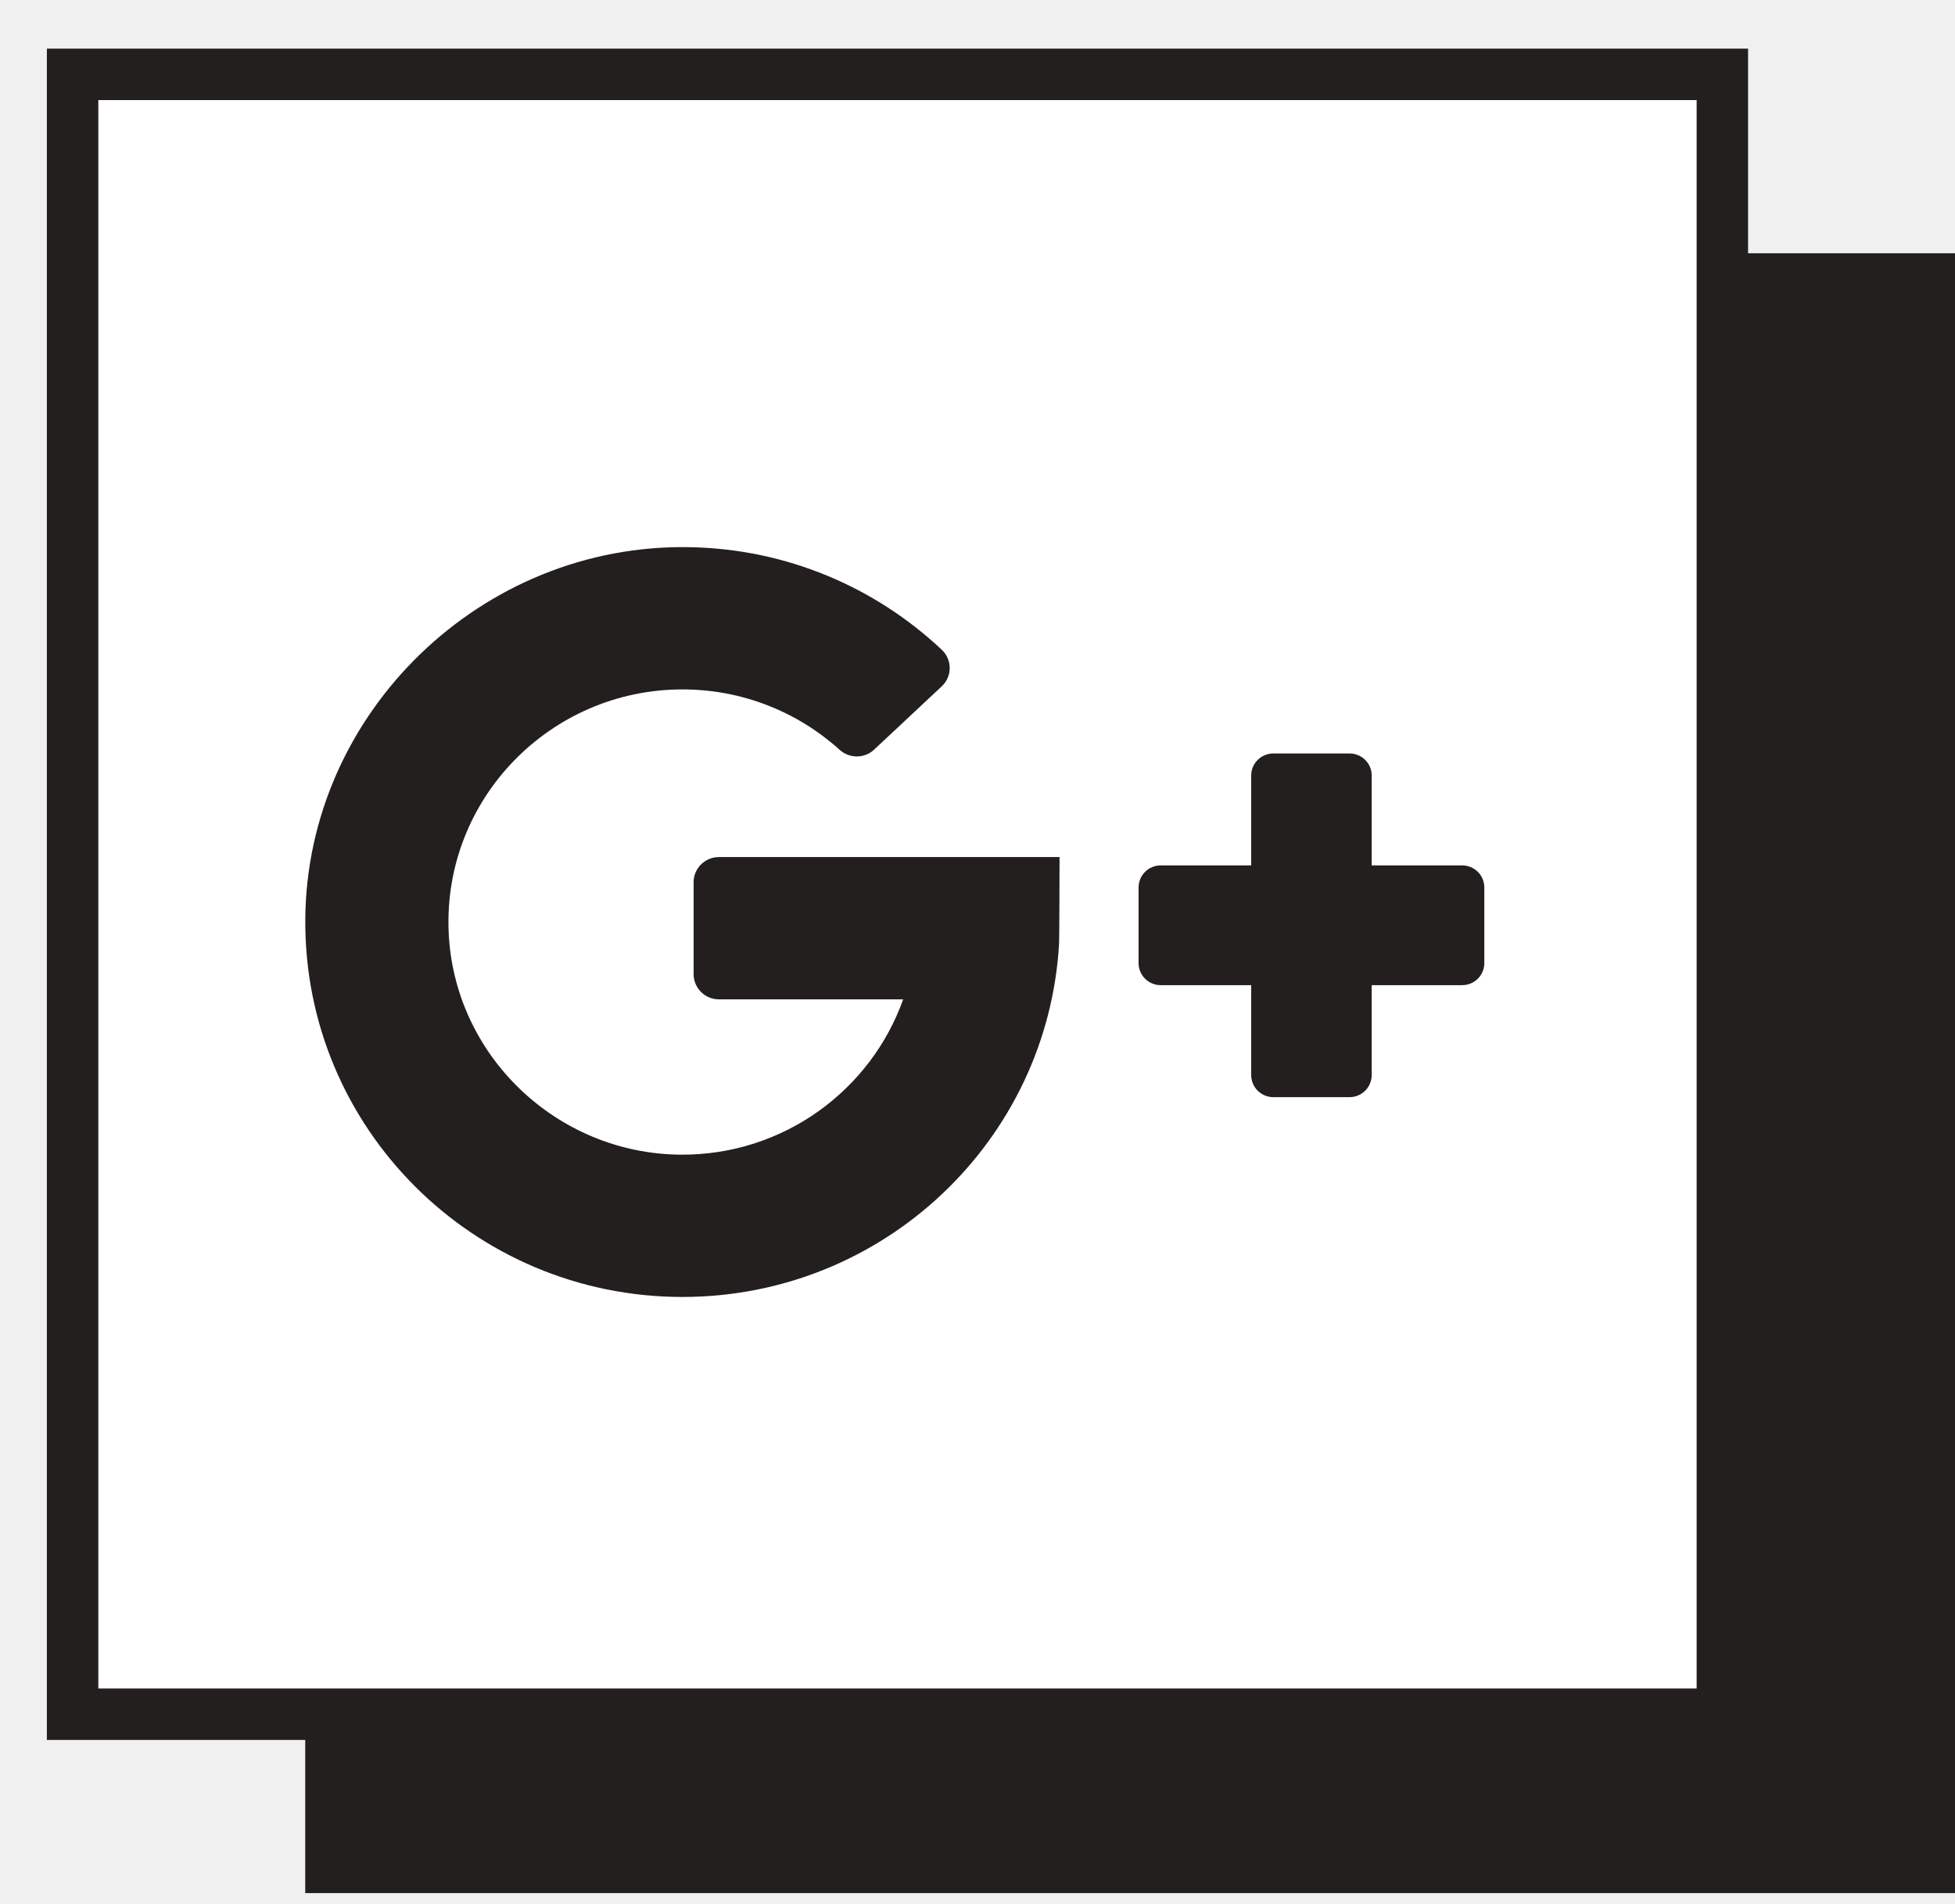
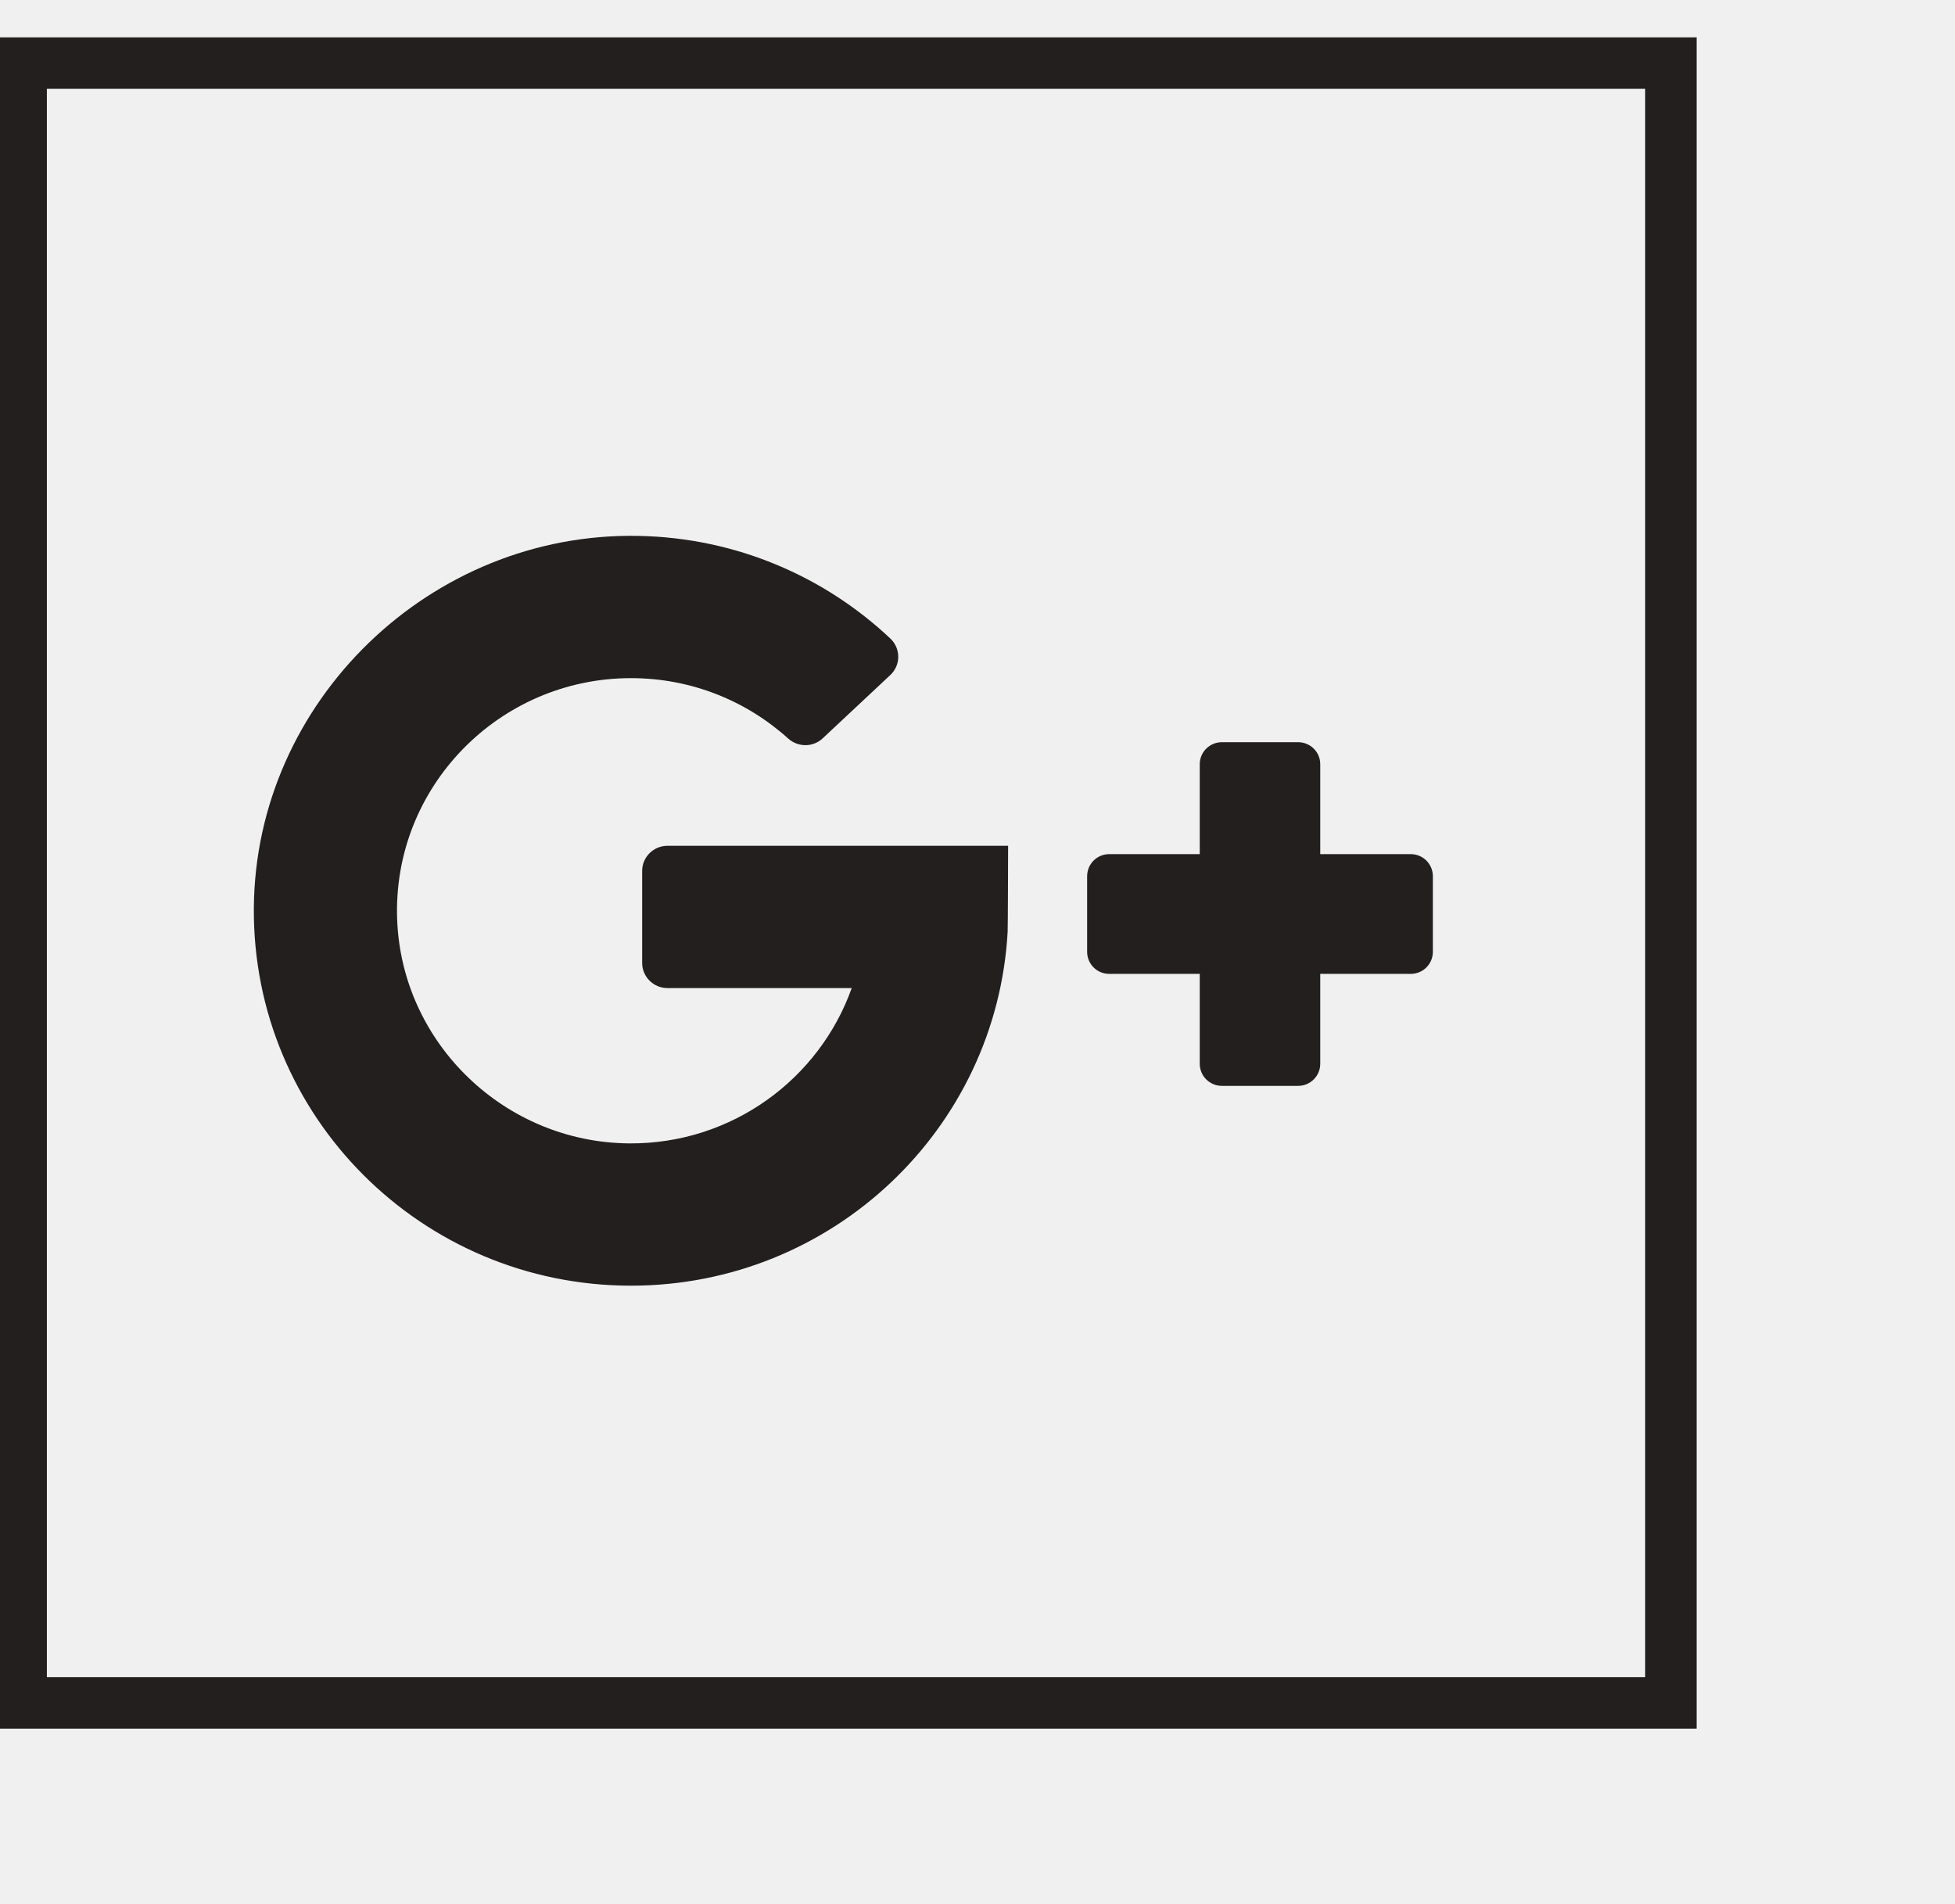
<svg xmlns="http://www.w3.org/2000/svg" width="38px" height="37px" viewBox="0 0 38 37" version="1.1">
-   <defs />
  <g id="Styleguide" stroke="none" stroke-width="1" fill="none" fill-rule="evenodd">
-     <g id="Desktop-HD" transform="translate(-906, -370)">
-       <g id="rede_social_google" transform="translate(907, 370)">
-         <g id="Page-1" transform="translate(0, 0.219178)">
-           <polygon id="Fill-1" fill="#231F1F" points="4.933 36.581 37 36.581 37 4.704 4.933 4.704" />
-           <polygon id="Fill-2" fill="#FFFFFF" points="0.411 33.103 32.478 33.103 32.478 1.226 0.411 1.226" />
-           <g id="Group-7" transform="translate(0, 0.617427)">
-             <polygon id="Stroke-3" stroke="#231F1F" fill="#FFFFFF" points="0.411 32.486 32.478 32.486 32.478 0.609 0.411 0.609" />
-             <path d="M12.974,18.59 L16.555,18.59 C15.927,20.357 14.224,21.623 12.231,21.609 C9.814,21.591 7.814,19.668 7.72,17.266 C7.619,14.691 9.697,12.565 12.265,12.565 C13.44,12.565 14.511,13.009 15.319,13.738 C15.511,13.911 15.802,13.912 15.99,13.736 L17.305,12.505 C17.511,12.313 17.511,11.988 17.306,11.795 C16.025,10.588 14.306,9.836 12.411,9.8 C8.369,9.72 4.962,13.015 4.934,17.034 C4.905,21.084 8.199,24.375 12.265,24.375 C16.177,24.375 19.371,21.331 19.586,17.497 C19.591,17.448 19.595,15.824 19.595,15.824 L12.974,15.824 C12.703,15.824 12.482,16.043 12.482,16.312 L12.482,18.101 C12.482,18.371 12.703,18.59 12.974,18.59" id="Fill-5" fill="#231F1F" />
-             <path d="M25.662,15.986 L25.662,14.237 C25.662,14.001 25.469,13.81 25.231,13.81 L23.751,13.81 C23.513,13.81 23.32,14.001 23.32,14.237 L23.32,15.986 L21.561,15.986 C21.323,15.986 21.131,16.178 21.131,16.415 L21.131,17.886 C21.131,18.122 21.323,18.314 21.561,18.314 L23.32,18.314 L23.32,20.062 C23.32,20.299 23.513,20.491 23.751,20.491 L25.231,20.491 C25.469,20.491 25.662,20.299 25.662,20.062 L25.662,18.314 L27.421,18.314 C27.659,18.314 27.851,18.122 27.851,17.886 L27.851,16.415 C27.851,16.178 27.659,15.986 27.421,15.986 L25.662,15.986 Z" id="Fill-6" fill="#231F1F" />
-           </g>
-         </g>
-       </g>
+     <polygon id="Fill-2" fill="" points="0.411 33.103 32.478 33.103 32.478 1.226 0.411 1.226" />
+     <g id="Group-7" transform="translate(0, 0.617427)">
+       <polygon id="Stroke-3" stroke="#231F1F" fill="" points="0.411 32.486 32.478 32.486 32.478 0.609 0.411 0.609" />
+       <path class="social-go-icon" d="M12.974,18.59 L16.555,18.59 C15.927,20.357 14.224,21.623 12.231,21.609 C9.814,21.591 7.814,19.668 7.72,17.266 C7.619,14.691 9.697,12.565 12.265,12.565 C13.44,12.565 14.511,13.009 15.319,13.738 C15.511,13.911 15.802,13.912 15.99,13.736 L17.305,12.505 C17.511,12.313 17.511,11.988 17.306,11.795 C16.025,10.588 14.306,9.836 12.411,9.8 C8.369,9.72 4.962,13.015 4.934,17.034 C4.905,21.084 8.199,24.375 12.265,24.375 C16.177,24.375 19.371,21.331 19.586,17.497 C19.591,17.448 19.595,15.824 19.595,15.824 L12.974,15.824 C12.703,15.824 12.482,16.043 12.482,16.312 L12.482,18.101 C12.482,18.371 12.703,18.59 12.974,18.59" id="Fill-5" fill="#231F1F" />
+       <path class="social-go-icon" d="M25.662,15.986 L25.662,14.237 C25.662,14.001 25.469,13.81 25.231,13.81 L23.751,13.81 C23.513,13.81 23.32,14.001 23.32,14.237 L23.32,15.986 L21.561,15.986 C21.323,15.986 21.131,16.178 21.131,16.415 L21.131,17.886 C21.131,18.122 21.323,18.314 21.561,18.314 L23.32,18.314 L23.32,20.062 C23.32,20.299 23.513,20.491 23.751,20.491 L25.231,20.491 C25.469,20.491 25.662,20.299 25.662,20.062 L25.662,18.314 L27.421,18.314 C27.659,18.314 27.851,18.122 27.851,17.886 L27.851,16.415 C27.851,16.178 27.659,15.986 27.421,15.986 L25.662,15.986 Z" id="Fill-6" fill="#231F1F" />
    </g>
  </g>
</svg>
